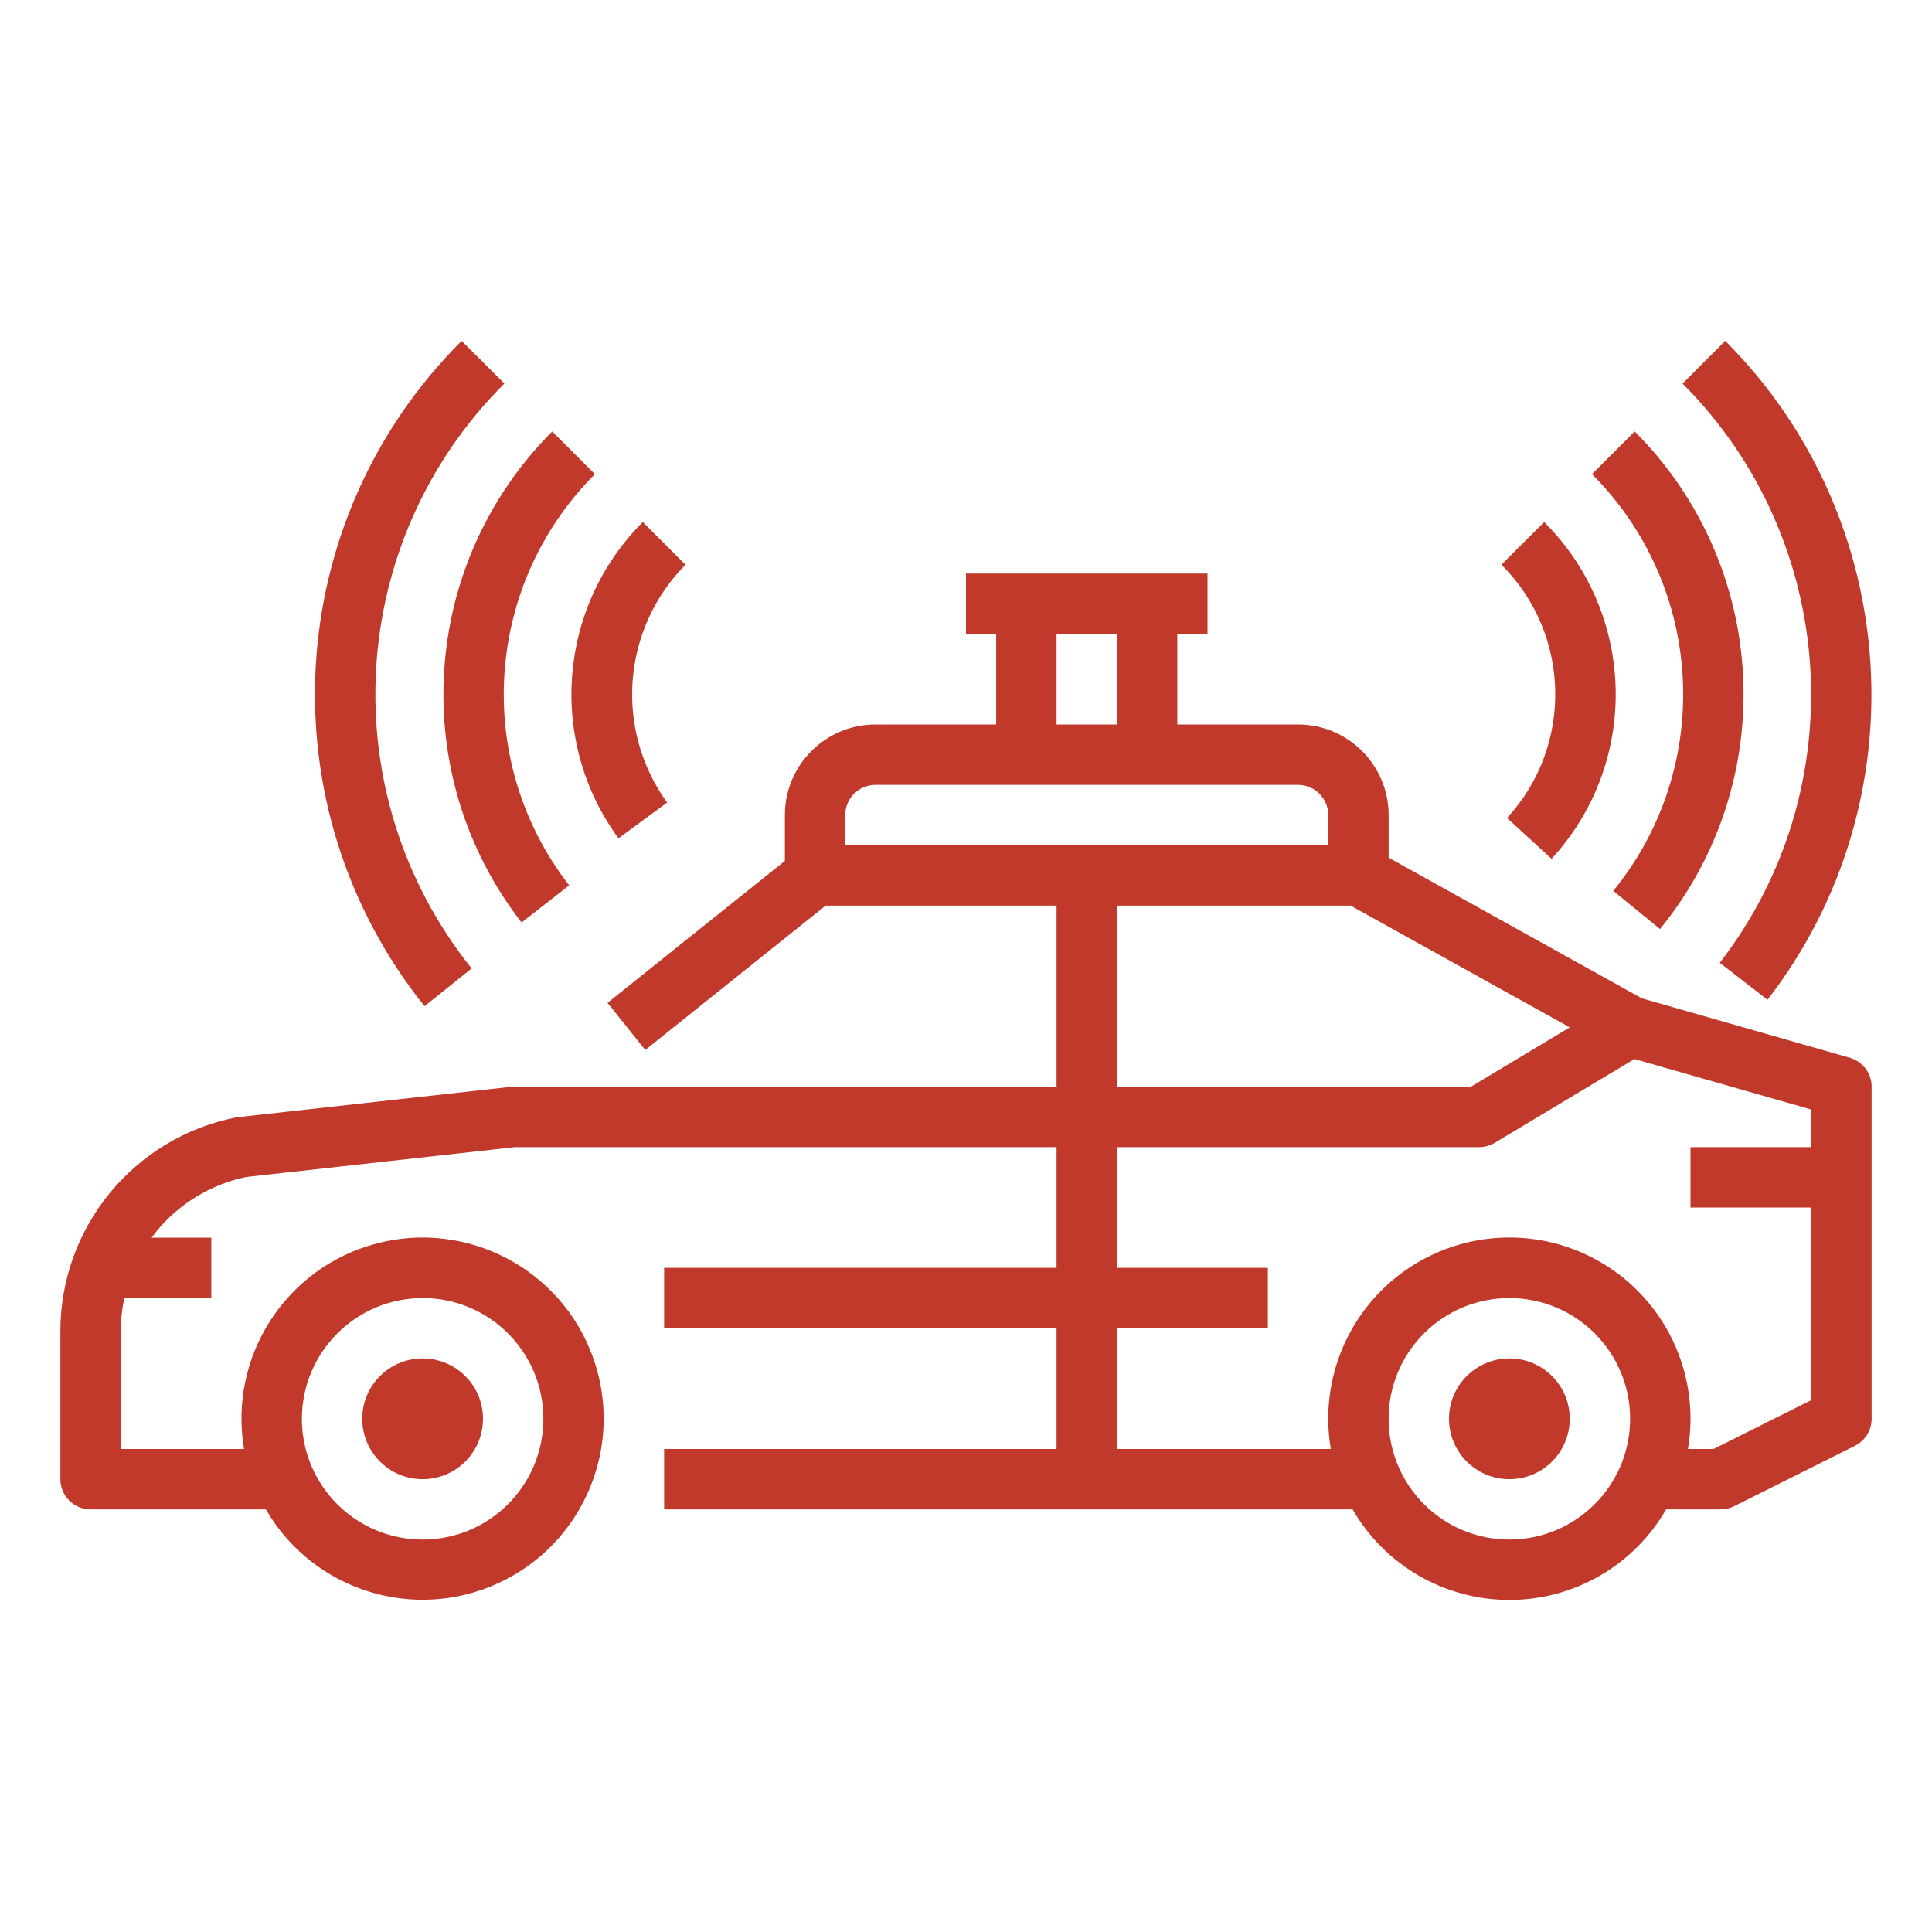
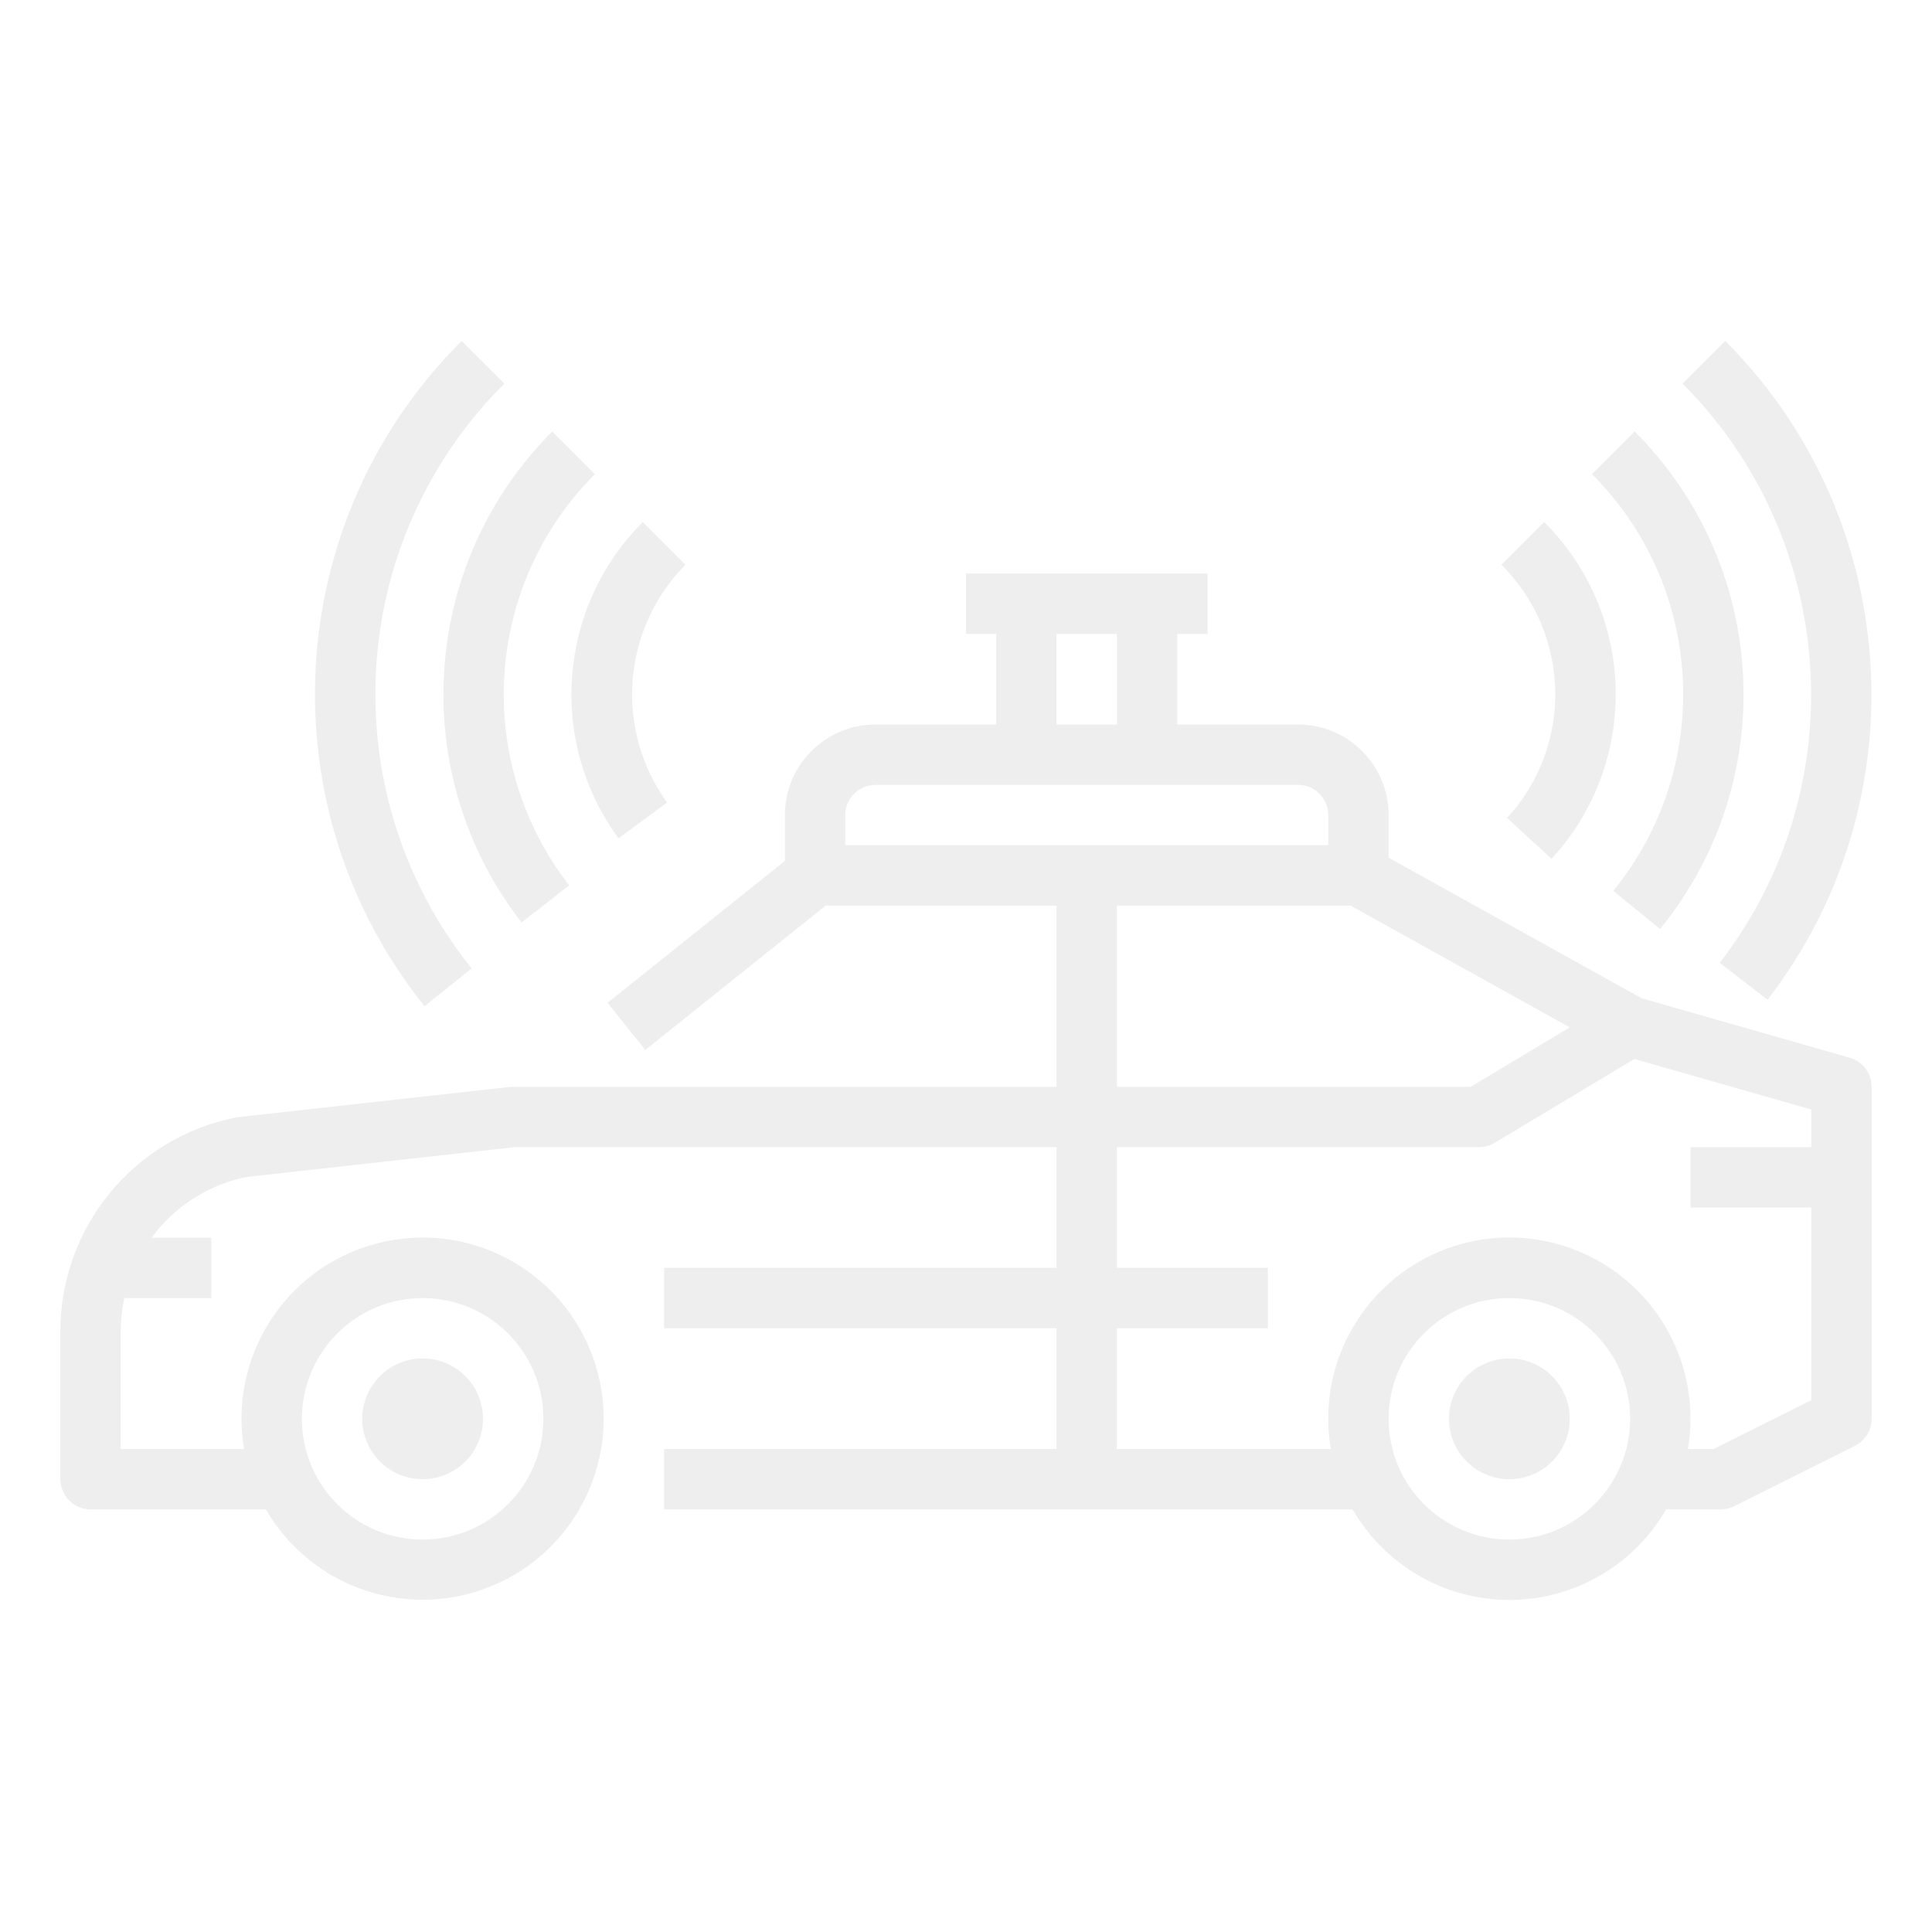
- <svg xmlns="http://www.w3.org/2000/svg" viewBox="0 0 512 512" fill="#c0392b" width="512" height="512">
+ <svg xmlns="http://www.w3.org/2000/svg" viewBox="0 0 512 512" fill="#eee" width="512" height="512">
  <g id="Outline">
    <path d="M490.2,280.308,435.079,264.56,368,227.293V216a24.028,24.028,0,0,0-24-24H312V168h8V152H256v16h8v24H232a24.028,24.028,0,0,0-24,24v12.155l-47,37.6,10,12.494L218.807,240H280v48H136a8.17,8.17,0,0,0-.884.049l-72,8c-.228.025-.456.06-.681.105A57.754,57.754,0,0,0,16,352.79V392a8,8,0,0,0,8,8H70.458a47.989,47.989,0,1,0-5.779-16H32V352.79a41.634,41.634,0,0,1,.943-8.79H56V328H40.162c.422-.572.854-1.137,1.306-1.688a41.814,41.814,0,0,1,23.774-14.4l71.2-7.911H280v32H176v16H280v32H176v16H358.458a47.953,47.953,0,0,0,83.084,0H456a7.994,7.994,0,0,0,3.578-.845l32-16A8,8,0,0,0,496,376V288A8,8,0,0,0,490.2,280.308ZM112,344a32,32,0,1,1-32,32A32.036,32.036,0,0,1,112,344Zm304.007-71.734L389.784,288H296V240h61.927ZM280,168h16v24H280Zm-56,56v-8a8.009,8.009,0,0,1,8-8H344a8.009,8.009,0,0,1,8,8v8ZM400,408a32,32,0,1,1,32-32A32.036,32.036,0,0,1,400,408Zm80-104H448v16h32v51.056L454.111,384h-6.79a48,48,0,1,0-94.642,0H296V352h40V336H296V304h96a8.009,8.009,0,0,0,4.116-1.14l37.024-22.214L480,294.034Z" />
    <circle cx="112" cy="376" r="16" />
    <circle cx="400" cy="376" r="16" />
    <path d="M170.343,138.343a64.593,64.593,0,0,0-6.444,83.81l12.9-9.466a48.87,48.87,0,0,1,4.857-63.03Z" />
    <path d="M138.22,244.467l12.621-9.834a82.568,82.568,0,0,1,6.816-108.976l-11.314-11.314A98.59,98.59,0,0,0,138.22,244.467Z" />
    <path d="M112.5,266.649l12.49-10a116.238,116.238,0,0,1,8.672-154.994L122.343,90.343A132.22,132.22,0,0,0,112.5,266.649Z" />
    <path d="M397.893,149.657a48.448,48.448,0,0,1,1.49,67.128l11.8,10.811a64.416,64.416,0,0,0-1.971-89.253Z" />
    <path d="M421.893,125.657a82.5,82.5,0,0,1,5.641,110.434l12.393,10.119a98.5,98.5,0,0,0-6.72-131.867Z" />
    <path d="M455.753,255.154l12.654,9.791c40.634-52.52,35.819-127.584-11.2-174.6l-11.314,11.314C487.232,143,491.472,208.986,455.753,255.154Z" />
  </g>
</svg>
